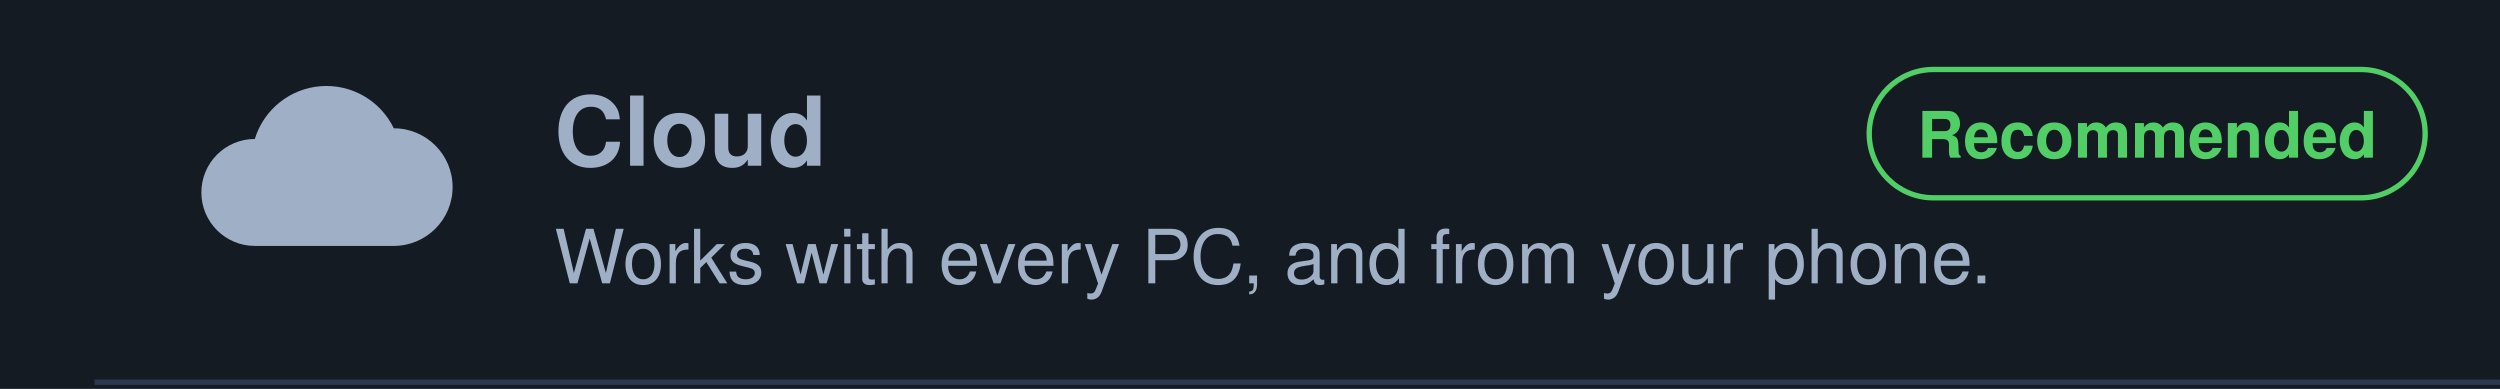
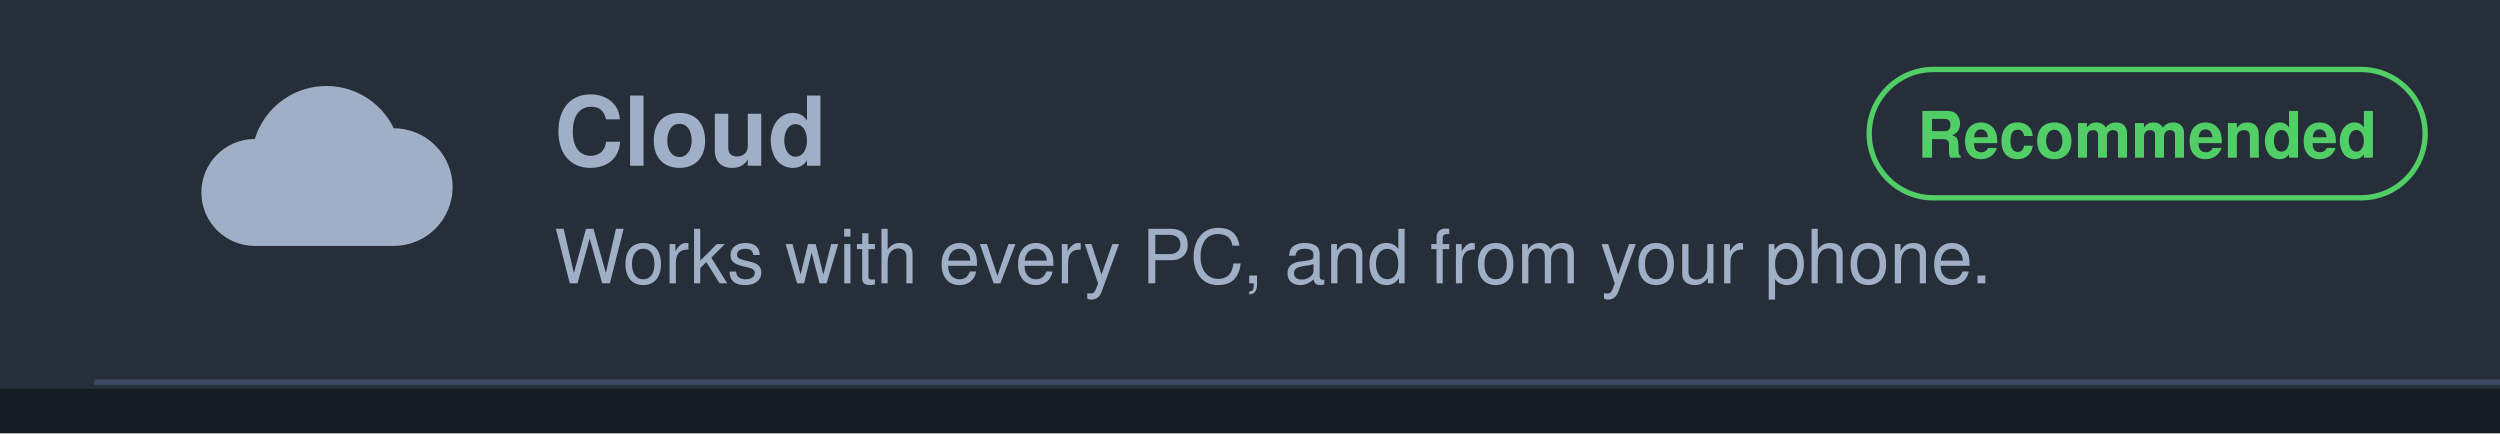
- <svg xmlns="http://www.w3.org/2000/svg" viewBox="0 0 450 70" width="450" height="70" role="img" aria-label="Cloud: works with every PC, and from your phone. Recommended.">
-   <rect width="450" height="70" fill="#151b23" />
+ <svg xmlns="http://www.w3.org/2000/svg" viewBox="0 0 450 78" width="450" height="78" role="img" aria-label="Cloud: works with every PC, and from your phone. Recommended.">
+   <rect width="450" height="71" fill="#262e3a" />
+   <rect y="70" width="450" height="8" fill="#151b23" />
  <g transform="translate(17,0) scale(0.96222)">
    <style>text{font-family:-apple-system,'Segoe UI',Helvetica,Arial,sans-serif}</style>
-     <rect y="71" width="450" height="1" fill="#2b3850" />
+     <rect y="71" width="450" height="1" fill="#3d4a61" />
    <path d="M30 46a10 10 0 0 1 0-20 14 14 0 0 1 26-2 11 11 0 0 1 0 22z" fill="#9fb0c6" />
    <text x="86" y="31" style="font-size:18px;font-weight:700;fill:#9fb0c6">Cloud</text>
    <text x="86" y="53" style="font-size:14px;fill:#9fb0c6">Works with every PC, and from your phone.</text>
    <rect x="332" y="13" width="104" height="24" rx="12" fill="none" stroke="#51cf66" />
    <text x="384" y="29.500" text-anchor="middle" style="font-size:12px;font-weight:700;fill:#51cf66">Recommended</text>
  </g>
</svg>
